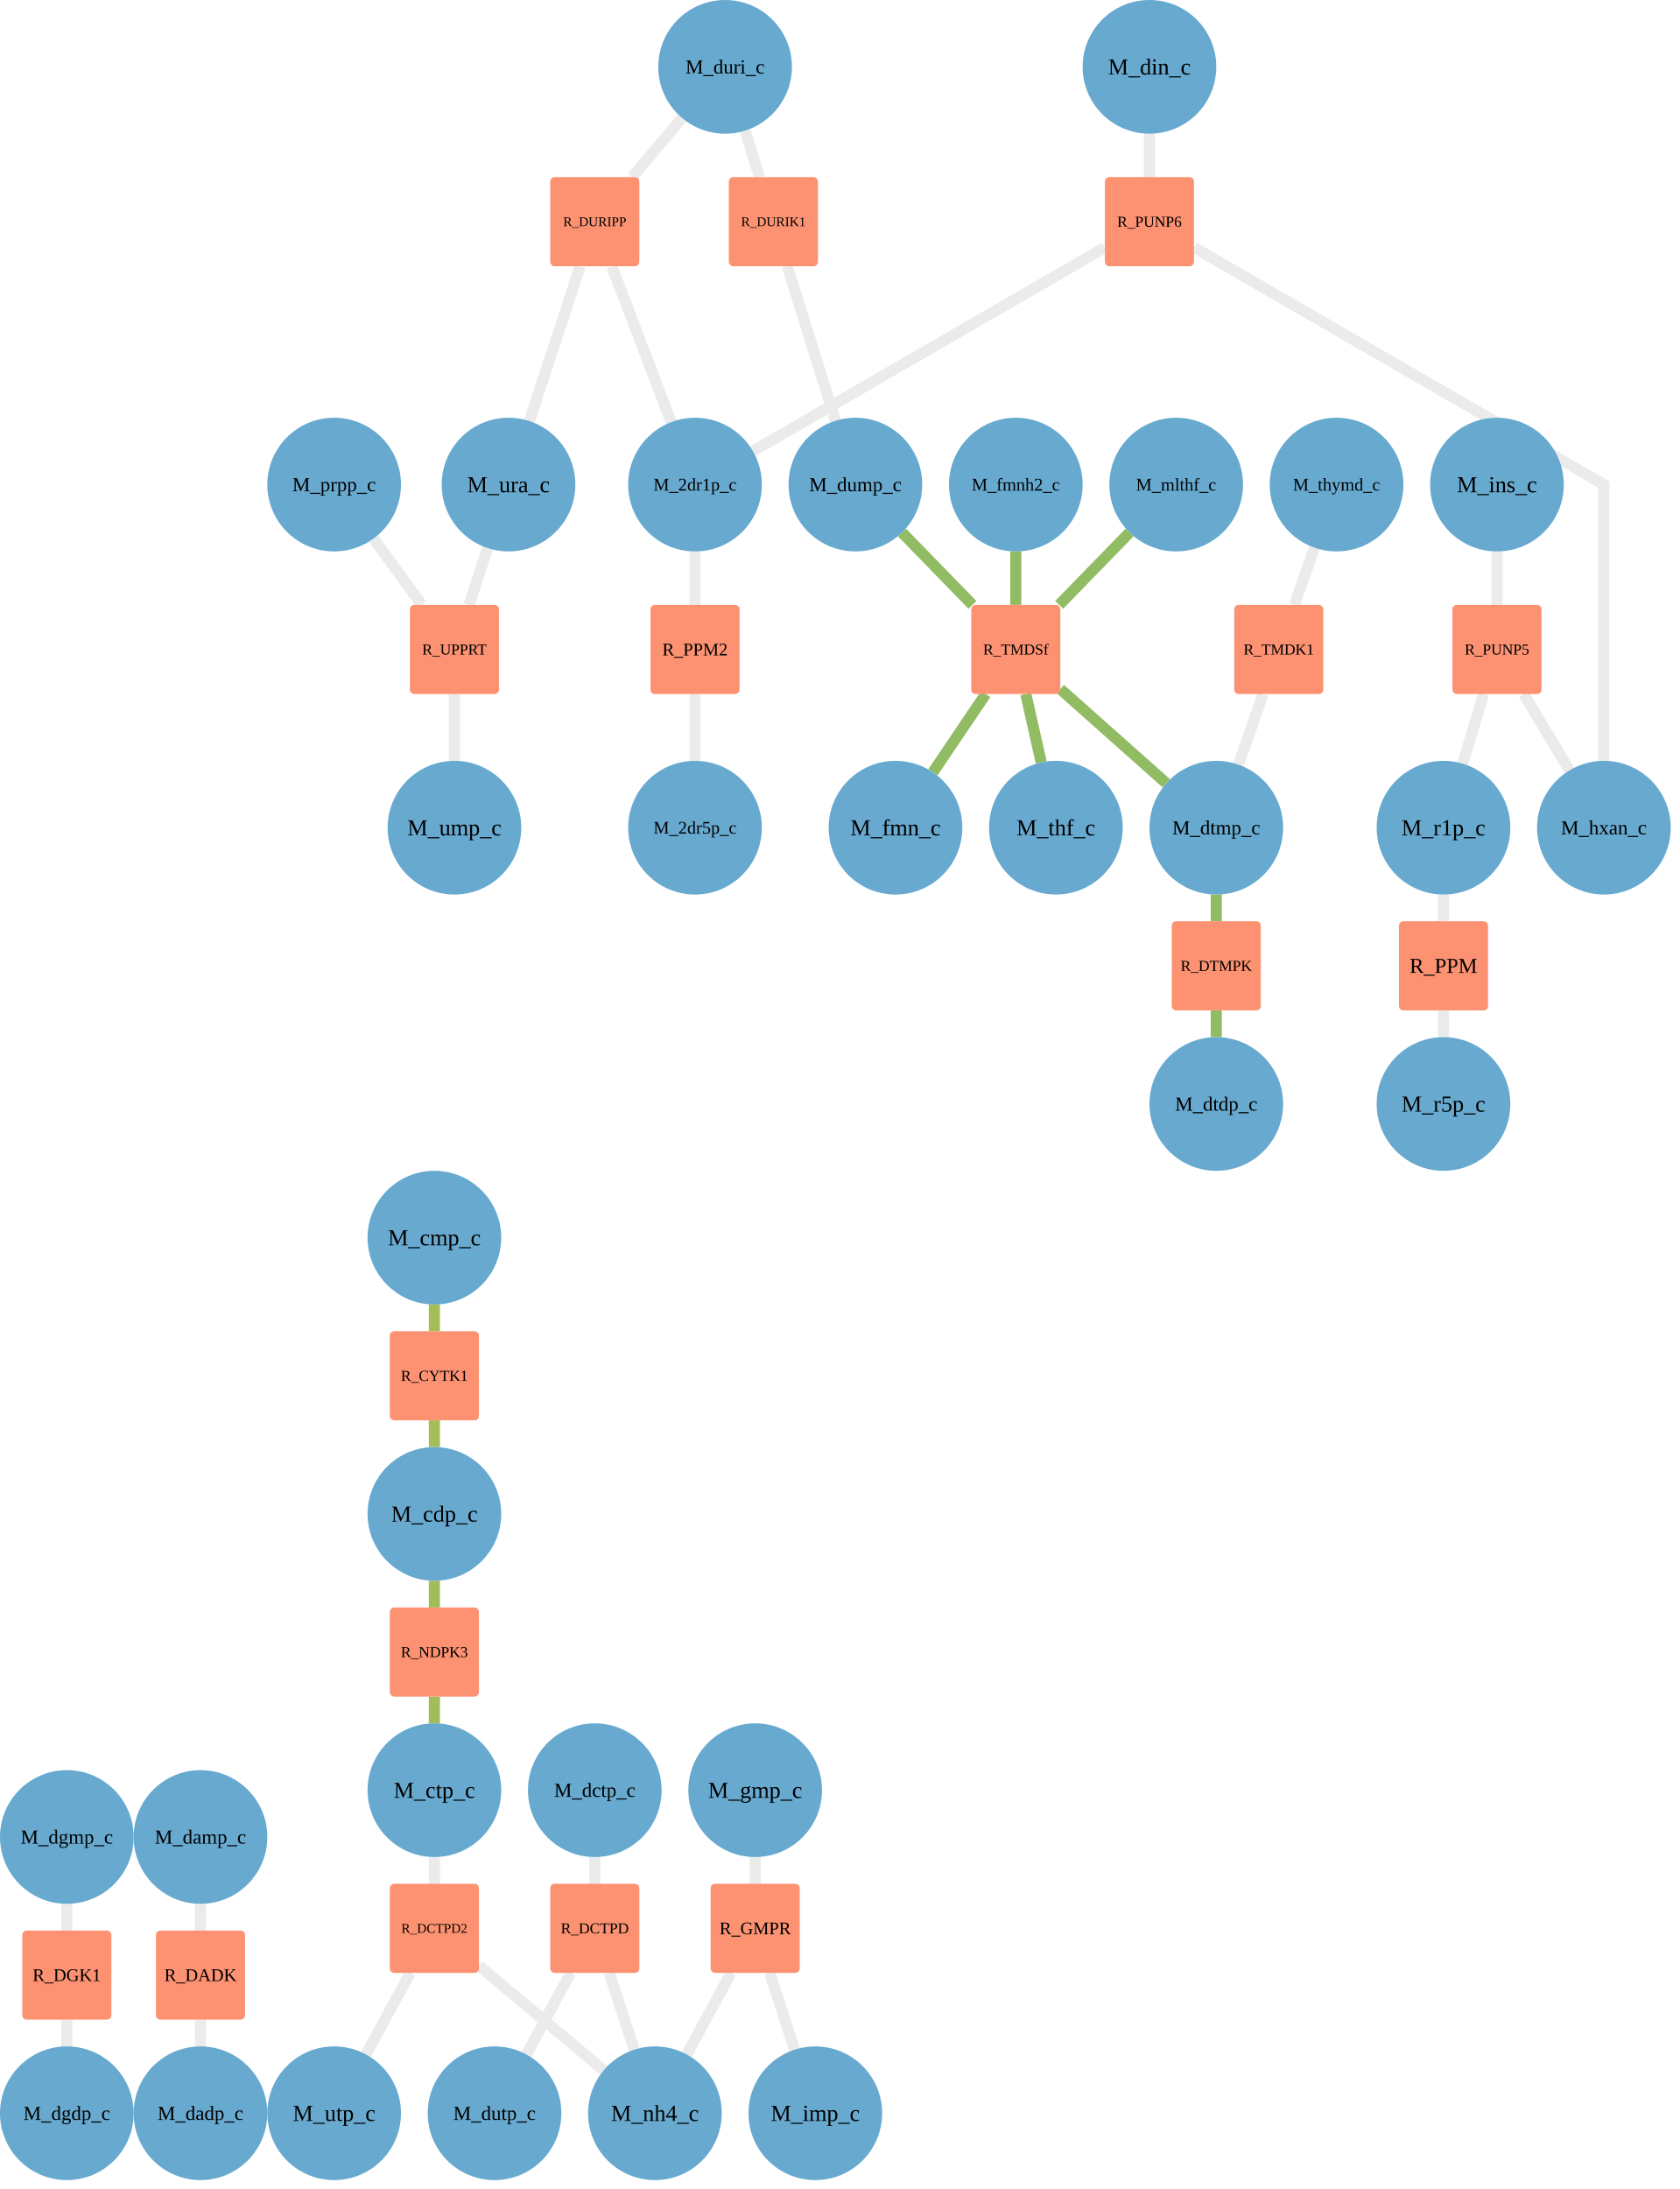
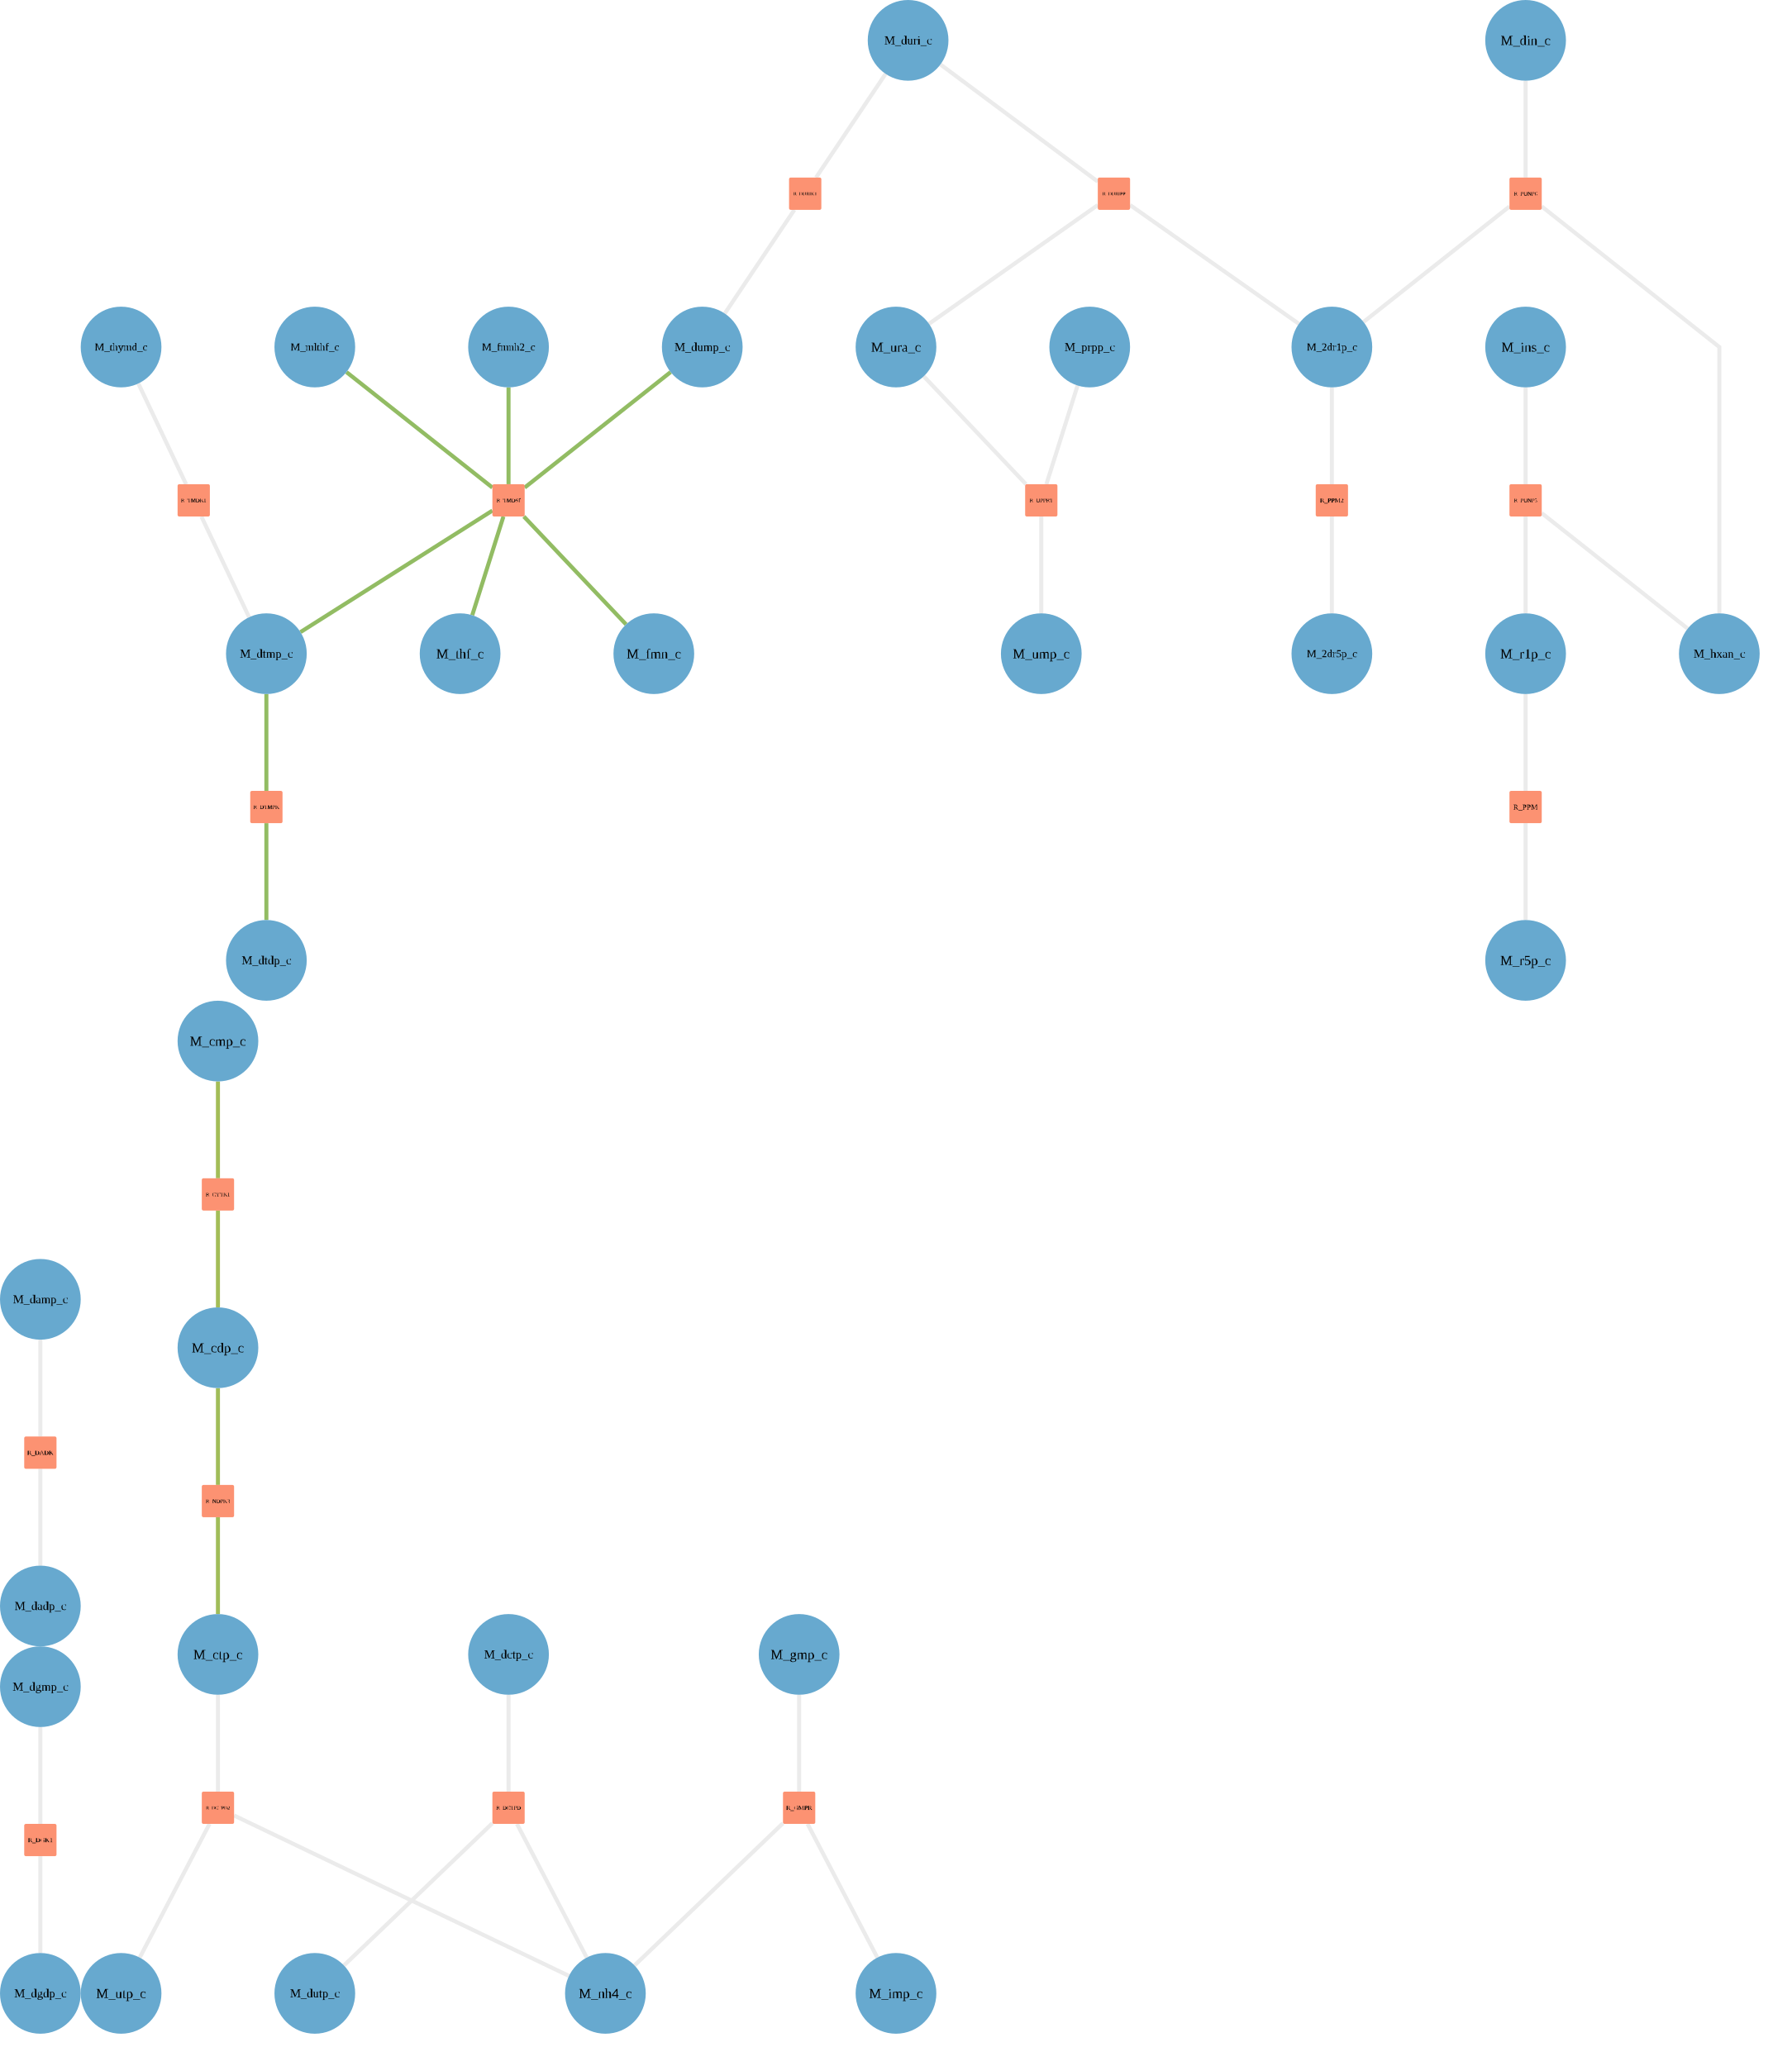
- <svg xmlns="http://www.w3.org/2000/svg" width="188.5" height="245.625" viewbox="0 0 198.5 255.625" version="1.1">
-   <rect width="188.5" height="245.625" fill="rgb(255,255,255)" />
-   <g desc="Graph" transform="translate(8,236.625) scale(1,-1)">
+ <svg xmlns="http://www.w3.org/2000/svg" width="55.5" height="64" viewbox="0 0 65.5 74" version="1.1">
+   <rect width="55.5" height="64" fill="rgb(255,255,255)" />
+   <g desc="Graph" transform="translate(8,55) scale(1,-1)">
    <g id="Edges" desc="This is the group of edges">
      <g id="0">
-         <path d="M 133.76,158.75 L 130.982,150.827" fill="none" stroke-width="1.25" stroke-opacity="1" stroke="rgb(235,235,235)" />
+         <path d="M -1.763,39 L -0.285,35.88" fill="none" stroke-width="0.125" stroke-opacity="1" stroke="rgb(235,235,235)" />
      </g>
      <g id="1">
-         <path d="M 116,208.858 L 76.492,186.005" fill="none" stroke-width="1.25" stroke-opacity="1" stroke="rgb(235,235,235)" />
+         <path d="M 38.75,48.604 L 34.23,45.026" fill="none" stroke-width="0.125" stroke-opacity="1" stroke="rgb(235,235,235)" />
      </g>
      <g id="2">
-         <path d="M 154,123.25 L 154,120.25" fill="none" stroke-width="1.25" stroke-opacity="1" stroke="rgb(235,235,235)" />
+         <path d="M 39.25,29.5 L 39.25,26.5" fill="none" stroke-width="0.125" stroke-opacity="1" stroke="rgb(235,235,235)" />
      </g>
      <g id="3">
-         <path d="M 70,158.75 L 70,151.25" fill="none" stroke-width="1.25" stroke-opacity="1" stroke="rgb(235,235,235)" />
+         <path d="M 33.25,39 L 33.25,36" fill="none" stroke-width="0.125" stroke-opacity="1" stroke="rgb(235,235,235)" />
      </g>
      <g id="4">
-         <path d="M 60.657,206.75 L 67.328,189.258" fill="none" stroke-width="1.25" stroke-opacity="1" stroke="rgb(235,235,235)" />
+         <path d="M 27,48.648 L 32.228,44.969" fill="none" stroke-width="0.125" stroke-opacity="1" stroke="rgb(235,235,235)" />
      </g>
      <g id="5">
-         <path d="M 80.356,206.75 L 85.766,189.41" fill="none" stroke-width="1.25" stroke-opacity="1" stroke="rgb(235,235,235)" />
+         <path d="M 16.602,48.5 L 14.447,45.288" fill="none" stroke-width="0.125" stroke-opacity="1" stroke="rgb(235,235,235)" />
      </g>
      <g id="6">
-         <path d="M 128.5,123.25 L 128.5,120.25" fill="none" stroke-width="1.25" stroke-opacity="1" stroke="rgb(146,188,99)" />
+         <path d="M 0.25,29.5 L 0.25,26.5" fill="none" stroke-width="0.125" stroke-opacity="1" stroke="rgb(146,188,99)" />
      </g>
      <g id="7">
-         <path d="M 40.75,46.25 L 40.75,43.25" fill="none" stroke-width="1.25" stroke-opacity="1" stroke="rgb(160,189,89)" />
+         <path d="M -1.25,8 L -1.25,5" fill="none" stroke-width="0.125" stroke-opacity="1" stroke="rgb(160,189,89)" />
      </g>
      <g id="8">
-         <path d="M -0.5,10 L -0.5,7" fill="none" stroke-width="1.25" stroke-opacity="1" stroke="rgb(235,235,235)" />
+         <path d="M -6.75,-2.5 L -6.75,-5.5" fill="none" stroke-width="0.125" stroke-opacity="1" stroke="rgb(235,235,235)" />
      </g>
      <g id="9">
-         <path d="M 111,159.306 L 122.894,148.733" fill="none" stroke-width="1.25" stroke-opacity="1" stroke="rgb(146,188,99)" />
+         <path d="M 7.25,39.183 L 1.306,35.419" fill="none" stroke-width="0.125" stroke-opacity="1" stroke="rgb(146,188,99)" />
      </g>
      <g id="10">
-         <path d="M 56.039,15.25 L 51.075,6.093" fill="none" stroke-width="1.25" stroke-opacity="1" stroke="rgb(235,235,235)" />
+         <path d="M 7.25,-1.479 L 2.652,-5.885" fill="none" stroke-width="0.125" stroke-opacity="1" stroke="rgb(235,235,235)" />
      </g>
      <g id="11">
-         <path d="M 68.545,223.387 L 62.959,216.75" fill="none" stroke-width="1.25" stroke-opacity="1" stroke="rgb(235,235,235)" />
+         <path d="M 21.127,53.003 L 26,49.373" fill="none" stroke-width="0.125" stroke-opacity="1" stroke="rgb(235,235,235)" />
      </g>
      <g id="12">
-         <path d="M 75.609,221.965 L 77.236,216.75" fill="none" stroke-width="1.25" stroke-opacity="1" stroke="rgb(235,235,235)" />
+         <path d="M 19.428,52.712 L 17.273,49.5" fill="none" stroke-width="0.125" stroke-opacity="1" stroke="rgb(235,235,235)" />
      </g>
      <g id="13">
-         <path d="M 78.376,15.25 L 81.18,6.632" fill="none" stroke-width="1.25" stroke-opacity="1" stroke="rgb(235,235,235)" />
+         <path d="M 17.011,-1.5 L 19.172,-5.642" fill="none" stroke-width="0.125" stroke-opacity="1" stroke="rgb(235,235,235)" />
      </g>
      <g id="14">
-         <path d="M 14.5,23 L 14.5,20" fill="none" stroke-width="1.25" stroke-opacity="1" stroke="rgb(235,235,235)" />
+         <path d="M -6.75,13.5 L -6.75,10.5" fill="none" stroke-width="0.125" stroke-opacity="1" stroke="rgb(235,235,235)" />
      </g>
      <g id="15">
-         <path d="M 74.039,15.25 L 69.075,6.093" fill="none" stroke-width="1.25" stroke-opacity="1" stroke="rgb(235,235,235)" />
+         <path d="M 16.25,-1.479 L 11.652,-5.885" fill="none" stroke-width="0.125" stroke-opacity="1" stroke="rgb(235,235,235)" />
      </g>
      <g id="16">
-         <path d="M 107.125,158.75 L 108.854,151.067" fill="none" stroke-width="1.25" stroke-opacity="1" stroke="rgb(146,188,99)" />
+         <path d="M 7.592,39 L 6.626,35.942" fill="none" stroke-width="0.125" stroke-opacity="1" stroke="rgb(146,188,99)" />
      </g>
      <g id="17">
-         <path d="M 33.921,176.192 L 39.351,168.75" fill="none" stroke-width="1.25" stroke-opacity="1" stroke="rgb(235,235,235)" />
+         <path d="M 25.374,43.058 L 24.408,40" fill="none" stroke-width="0.125" stroke-opacity="1" stroke="rgb(235,235,235)" />
      </g>
      <g id="18">
-         <path d="M 128.5,136.25 L 128.5,133.25" fill="none" stroke-width="1.25" stroke-opacity="1" stroke="rgb(146,188,99)" />
+         <path d="M 0.25,33.5 L 0.25,30.5" fill="none" stroke-width="0.125" stroke-opacity="1" stroke="rgb(146,188,99)" />
      </g>
      <g id="19">
-         <path d="M 118.77,176.875 L 110.865,168.75" fill="none" stroke-width="1.25" stroke-opacity="1" stroke="rgb(146,188,99)" />
+         <path d="M 2.73,43.474 L 7.25,39.896" fill="none" stroke-width="0.125" stroke-opacity="1" stroke="rgb(146,188,99)" />
      </g>
      <g id="20">
-         <path d="M 45.75,16.058 L 59.753,4.318" fill="none" stroke-width="1.25" stroke-opacity="1" stroke="rgb(235,235,235)" />
+         <path d="M -0.75,-1.24 L 9.623,-6.21" fill="none" stroke-width="0.125" stroke-opacity="1" stroke="rgb(235,235,235)" />
      </g>
      <g id="21">
-         <path d="M 102.625,158.75 L 96.696,149.966" fill="none" stroke-width="1.25" stroke-opacity="1" stroke="rgb(146,188,99)" />
+         <path d="M 8.224,39 L 11.39,35.657" fill="none" stroke-width="0.125" stroke-opacity="1" stroke="rgb(146,188,99)" />
      </g>
      <g id="22">
-         <path d="M 40.75,28.25 L 40.75,25.25" fill="none" stroke-width="1.25" stroke-opacity="1" stroke="rgb(235,235,235)" />
+         <path d="M -1.25,2.5 L -1.25,-0.5" fill="none" stroke-width="0.125" stroke-opacity="1" stroke="rgb(235,235,235)" />
      </g>
      <g id="23">
-         <path d="M 40.75,59.25 L 40.75,56.25" fill="none" stroke-width="1.25" stroke-opacity="1" stroke="rgb(160,189,89)" />
+         <path d="M -1.25,12 L -1.25,9" fill="none" stroke-width="0.125" stroke-opacity="1" stroke="rgb(160,189,89)" />
      </g>
      <g id="24">
-         <path d="M -0.5,23 L -0.5,20" fill="none" stroke-width="1.25" stroke-opacity="1" stroke="rgb(235,235,235)" />
+         <path d="M -6.75,1.5 L -6.75,-1.5" fill="none" stroke-width="0.125" stroke-opacity="1" stroke="rgb(235,235,235)" />
      </g>
      <g id="25">
-         <path d="M 163,158.75 L 168.141,150.181" fill="none" stroke-width="1.25" stroke-opacity="1" stroke="rgb(235,235,235)" />
+         <path d="M 39.75,39.104 L 44.27,35.526" fill="none" stroke-width="0.125" stroke-opacity="1" stroke="rgb(235,235,235)" />
      </g>
      <g id="26">
-         <path d="M 46.732,175.124 L 44.641,168.75" fill="none" stroke-width="1.25" stroke-opacity="1" stroke="rgb(235,235,235)" />
+         <path d="M 20.61,43.343 L 23.776,40" fill="none" stroke-width="0.125" stroke-opacity="1" stroke="rgb(235,235,235)" />
      </g>
      <g id="27">
-         <path d="M 40.75,90.25 L 40.75,87.25" fill="none" stroke-width="1.25" stroke-opacity="1" stroke="rgb(163,189,87)" />
+         <path d="M -1.25,21.5 L -1.25,18.5" fill="none" stroke-width="0.125" stroke-opacity="1" stroke="rgb(163,189,87)" />
      </g>
      <g id="28">
-         <path d="M 58.75,28.25 L 58.75,25.25" fill="none" stroke-width="1.25" stroke-opacity="1" stroke="rgb(235,235,235)" />
+         <path d="M 7.75,2.5 L 7.75,-0.5" fill="none" stroke-width="0.125" stroke-opacity="1" stroke="rgb(235,235,235)" />
      </g>
      <g id="29">
-         <path d="M 60.377,15.25 L 63.18,6.632" fill="none" stroke-width="1.25" stroke-opacity="1" stroke="rgb(235,235,235)" />
+         <path d="M 8.011,-1.5 L 10.172,-5.642" fill="none" stroke-width="0.125" stroke-opacity="1" stroke="rgb(235,235,235)" />
      </g>
      <g id="30">
-         <path d="M 38.039,15.25 L 33.075,6.093" fill="none" stroke-width="1.25" stroke-opacity="1" stroke="rgb(235,235,235)" />
+         <path d="M -1.511,-1.5 L -3.672,-5.642" fill="none" stroke-width="0.125" stroke-opacity="1" stroke="rgb(235,235,235)" />
      </g>
      <g id="31">
-         <path d="M 93.23,176.875 L 101.135,168.75" fill="none" stroke-width="1.25" stroke-opacity="1" stroke="rgb(146,188,99)" />
+         <path d="M 12.77,43.474 L 8.25,39.896" fill="none" stroke-width="0.125" stroke-opacity="1" stroke="rgb(146,188,99)" />
      </g>
      <g id="32">
-         <path d="M 158.5,158.75 L 156.155,150.934" fill="none" stroke-width="1.25" stroke-opacity="1" stroke="rgb(235,235,235)" />
+         <path d="M 39.25,39 L 39.25,36" fill="none" stroke-width="0.125" stroke-opacity="1" stroke="rgb(235,235,235)" />
      </g>
      <g id="33">
-         <path d="M 76.75,28.25 L 76.75,25.25" fill="none" stroke-width="1.25" stroke-opacity="1" stroke="rgb(235,235,235)" />
+         <path d="M 16.75,2.5 L 16.75,-0.5" fill="none" stroke-width="0.125" stroke-opacity="1" stroke="rgb(235,235,235)" />
      </g>
      <g id="34">
-         <path d="M 70,174.75 L 70,168.75" fill="none" stroke-width="1.25" stroke-opacity="1" stroke="rgb(235,235,235)" />
+         <path d="M 33.25,43 L 33.25,40" fill="none" stroke-width="0.125" stroke-opacity="1" stroke="rgb(235,235,235)" />
      </g>
      <g id="35">
-         <path d="M 126,208.858 L 172,182.25 172,151.25" fill="none" stroke-width="1.25" stroke-opacity="1" stroke="rgb(235,235,235)" />
+         <path d="M 39.75,48.604 L 45.25,44.25 45.25,36" fill="none" stroke-width="0.125" stroke-opacity="1" stroke="rgb(235,235,235)" />
      </g>
      <g id="36">
-         <path d="M 106,174.75 L 106,168.75" fill="none" stroke-width="1.25" stroke-opacity="1" stroke="rgb(146,188,99)" />
+         <path d="M 7.75,43 L 7.75,40" fill="none" stroke-width="0.125" stroke-opacity="1" stroke="rgb(146,188,99)" />
      </g>
      <g id="37">
-         <path d="M 57.109,206.75 L 51.409,189.376" fill="none" stroke-width="1.25" stroke-opacity="1" stroke="rgb(235,235,235)" />
+         <path d="M 26,48.648 L 20.772,44.969" fill="none" stroke-width="0.125" stroke-opacity="1" stroke="rgb(235,235,235)" />
      </g>
      <g id="38">
-         <path d="M 154,136.25 L 154,133.25" fill="none" stroke-width="1.25" stroke-opacity="1" stroke="rgb(235,235,235)" />
+         <path d="M 39.25,33.5 L 39.25,30.5" fill="none" stroke-width="0.125" stroke-opacity="1" stroke="rgb(235,235,235)" />
      </g>
      <g id="39">
-         <path d="M 160,174.75 L 160,168.75" fill="none" stroke-width="1.25" stroke-opacity="1" stroke="rgb(235,235,235)" />
+         <path d="M 39.25,43 L 39.25,40" fill="none" stroke-width="0.125" stroke-opacity="1" stroke="rgb(235,235,235)" />
      </g>
      <g id="40">
-         <path d="M 40.75,77.25 L 40.75,74.25" fill="none" stroke-width="1.25" stroke-opacity="1" stroke="rgb(163,189,87)" />
+         <path d="M -1.25,17.5 L -1.25,14.5" fill="none" stroke-width="0.125" stroke-opacity="1" stroke="rgb(163,189,87)" />
      </g>
      <g id="41">
-         <path d="M 121,221.625 L 121,216.75" fill="none" stroke-width="1.25" stroke-opacity="1" stroke="rgb(235,235,235)" />
+         <path d="M 39.25,52.5 L 39.25,49.5" fill="none" stroke-width="0.125" stroke-opacity="1" stroke="rgb(235,235,235)" />
      </g>
      <g id="42">
-         <path d="M 139.518,175.173 L 137.266,168.75" fill="none" stroke-width="1.25" stroke-opacity="1" stroke="rgb(235,235,235)" />
+         <path d="M -3.715,43.12 L -2.237,40" fill="none" stroke-width="0.125" stroke-opacity="1" stroke="rgb(235,235,235)" />
      </g>
      <g id="43">
-         <path d="M 43,158.75 L 43,151.25" fill="none" stroke-width="1.25" stroke-opacity="1" stroke="rgb(235,235,235)" />
+         <path d="M 24.25,39 L 24.25,36" fill="none" stroke-width="0.125" stroke-opacity="1" stroke="rgb(235,235,235)" />
      </g>
      <g id="44">
-         <path d="M 14.5,10 L 14.5,7" fill="none" stroke-width="1.25" stroke-opacity="1" stroke="rgb(235,235,235)" />
+         <path d="M -6.75,9.5 L -6.75,6.5" fill="none" stroke-width="0.125" stroke-opacity="1" stroke="rgb(235,235,235)" />
      </g>
    </g>
    <g id="Nodes" desc="This is the group of nodes">
      <g id="0">
-         <ellipse cx="92.5" cy="143.75" rx="7.5" ry="7.5" fill="rgb(103,169,207)" fill-opacity="1" />
-         <text x="92.5" y="-142.893" font-size="2.571" text-anchor="middle" transform="scale(1,-1)" stroke-width="0" fill="rgb(0,0,0)" fill-opacity="1">M_fmn_c</text>
+         <ellipse cx="12.25" cy="34.75" rx="1.25" ry="1.25" fill="rgb(103,169,207)" fill-opacity="1" />
+         <text x="12.25" y="-34.607" font-size="0.429" text-anchor="middle" transform="scale(1,-1)" stroke-width="0" fill="rgb(0,0,0)" fill-opacity="1">M_fmn_c</text>
      </g>
      <g id="1">
-         <ellipse cx="29.5" cy="182.25" rx="7.5" ry="7.5" fill="rgb(103,169,207)" fill-opacity="1" />
-         <text x="29.5" y="-181.5" font-size="2.25" text-anchor="middle" transform="scale(1,-1)" stroke-width="0" fill="rgb(0,0,0)" fill-opacity="1">M_prpp_c</text>
+         <ellipse cx="25.75" cy="44.25" rx="1.25" ry="1.25" fill="rgb(103,169,207)" fill-opacity="1" />
+         <text x="25.75" y="-44.125" font-size="0.375" text-anchor="middle" transform="scale(1,-1)" stroke-width="0" fill="rgb(0,0,0)" fill-opacity="1">M_prpp_c</text>
      </g>
      <g id="2">
-         <ellipse cx="110.5" cy="143.75" rx="7.5" ry="7.5" fill="rgb(103,169,207)" fill-opacity="1" />
-         <text x="110.5" y="-142.893" font-size="2.571" text-anchor="middle" transform="scale(1,-1)" stroke-width="0" fill="rgb(0,0,0)" fill-opacity="1">M_thf_c</text>
+         <ellipse cx="6.25" cy="34.75" rx="1.25" ry="1.25" fill="rgb(103,169,207)" fill-opacity="1" />
+         <text x="6.25" y="-34.607" font-size="0.429" text-anchor="middle" transform="scale(1,-1)" stroke-width="0" fill="rgb(0,0,0)" fill-opacity="1">M_thf_c</text>
      </g>
      <g id="3">
-         <ellipse cx="40.75" cy="35.75" rx="7.5" ry="7.5" fill="rgb(103,169,207)" fill-opacity="1" />
-         <text x="40.75" y="-34.893" font-size="2.571" text-anchor="middle" transform="scale(1,-1)" stroke-width="0" fill="rgb(0,0,0)" fill-opacity="1">M_ctp_c</text>
+         <ellipse cx="-1.25" cy="3.75" rx="1.25" ry="1.25" fill="rgb(103,169,207)" fill-opacity="1" />
+         <text x="-1.25" y="-3.607" font-size="0.429" text-anchor="middle" transform="scale(1,-1)" stroke-width="0" fill="rgb(0,0,0)" fill-opacity="1">M_ctp_c</text>
      </g>
      <g id="4">
-         <ellipse cx="58.75" cy="35.75" rx="7.5" ry="7.5" fill="rgb(103,169,207)" fill-opacity="1" />
-         <text x="58.75" y="-35" font-size="2.25" text-anchor="middle" transform="scale(1,-1)" stroke-width="0" fill="rgb(0,0,0)" fill-opacity="1">M_dctp_c</text>
+         <ellipse cx="7.75" cy="3.75" rx="1.25" ry="1.25" fill="rgb(103,169,207)" fill-opacity="1" />
+         <text x="7.75" y="-3.625" font-size="0.375" text-anchor="middle" transform="scale(1,-1)" stroke-width="0" fill="rgb(0,0,0)" fill-opacity="1">M_dctp_c</text>
      </g>
      <g id="5">
-         <ellipse cx="29.5" cy="-0.5" rx="7.5" ry="7.5" fill="rgb(103,169,207)" fill-opacity="1" />
-         <text x="29.5" y="1.357" font-size="2.571" text-anchor="middle" transform="scale(1,-1)" stroke-width="0" fill="rgb(0,0,0)" fill-opacity="1">M_utp_c</text>
+         <ellipse cx="-4.25" cy="-6.75" rx="1.25" ry="1.25" fill="rgb(103,169,207)" fill-opacity="1" />
+         <text x="-4.25" y="6.893" font-size="0.429" text-anchor="middle" transform="scale(1,-1)" stroke-width="0" fill="rgb(0,0,0)" fill-opacity="1">M_utp_c</text>
      </g>
      <g id="6">
-         <ellipse cx="40.75" cy="97.75" rx="7.5" ry="7.5" fill="rgb(103,169,207)" fill-opacity="1" />
-         <text x="40.75" y="-96.893" font-size="2.571" text-anchor="middle" transform="scale(1,-1)" stroke-width="0" fill="rgb(0,0,0)" fill-opacity="1">M_cmp_c</text>
+         <ellipse cx="-1.25" cy="22.75" rx="1.25" ry="1.25" fill="rgb(103,169,207)" fill-opacity="1" />
+         <text x="-1.25" y="-22.607" font-size="0.429" text-anchor="middle" transform="scale(1,-1)" stroke-width="0" fill="rgb(0,0,0)" fill-opacity="1">M_cmp_c</text>
      </g>
      <g id="7">
-         <ellipse cx="40.75" cy="66.75" rx="7.5" ry="7.5" fill="rgb(103,169,207)" fill-opacity="1" />
-         <text x="40.75" y="-65.893" font-size="2.571" text-anchor="middle" transform="scale(1,-1)" stroke-width="0" fill="rgb(0,0,0)" fill-opacity="1">M_cdp_c</text>
+         <ellipse cx="-1.25" cy="13.25" rx="1.25" ry="1.25" fill="rgb(103,169,207)" fill-opacity="1" />
+         <text x="-1.25" y="-13.107" font-size="0.429" text-anchor="middle" transform="scale(1,-1)" stroke-width="0" fill="rgb(0,0,0)" fill-opacity="1">M_cdp_c</text>
      </g>
      <g id="8">
-         <ellipse cx="14.5" cy="30.5" rx="7.5" ry="7.5" fill="rgb(103,169,207)" fill-opacity="1" />
-         <text x="14.5" y="-29.75" font-size="2.25" text-anchor="middle" transform="scale(1,-1)" stroke-width="0" fill="rgb(0,0,0)" fill-opacity="1">M_damp_c</text>
+         <ellipse cx="-6.75" cy="14.75" rx="1.25" ry="1.25" fill="rgb(103,169,207)" fill-opacity="1" />
+         <text x="-6.75" y="-14.625" font-size="0.375" text-anchor="middle" transform="scale(1,-1)" stroke-width="0" fill="rgb(0,0,0)" fill-opacity="1">M_damp_c</text>
      </g>
      <g id="9">
-         <ellipse cx="14.5" cy="-0.5" rx="7.5" ry="7.5" fill="rgb(103,169,207)" fill-opacity="1" />
-         <text x="14.5" y="1.25" font-size="2.25" text-anchor="middle" transform="scale(1,-1)" stroke-width="0" fill="rgb(0,0,0)" fill-opacity="1">M_dadp_c</text>
+         <ellipse cx="-6.75" cy="5.25" rx="1.25" ry="1.25" fill="rgb(103,169,207)" fill-opacity="1" />
+         <text x="-6.75" y="-5.125" font-size="0.375" text-anchor="middle" transform="scale(1,-1)" stroke-width="0" fill="rgb(0,0,0)" fill-opacity="1">M_dadp_c</text>
      </g>
      <g id="10">
-         <ellipse cx="47.5" cy="-0.5" rx="7.5" ry="7.5" fill="rgb(103,169,207)" fill-opacity="1" />
-         <text x="47.5" y="1.25" font-size="2.25" text-anchor="middle" transform="scale(1,-1)" stroke-width="0" fill="rgb(0,0,0)" fill-opacity="1">M_dutp_c</text>
+         <ellipse cx="1.75" cy="-6.75" rx="1.25" ry="1.25" fill="rgb(103,169,207)" fill-opacity="1" />
+         <text x="1.75" y="6.875" font-size="0.375" text-anchor="middle" transform="scale(1,-1)" stroke-width="0" fill="rgb(0,0,0)" fill-opacity="1">M_dutp_c</text>
      </g>
      <g id="11">
-         <ellipse cx="-0.5" cy="-0.5" rx="7.5" ry="7.5" fill="rgb(103,169,207)" fill-opacity="1" />
-         <text x="-0.5" y="1.25" font-size="2.25" text-anchor="middle" transform="scale(1,-1)" stroke-width="0" fill="rgb(0,0,0)" fill-opacity="1">M_dgdp_c</text>
+         <ellipse cx="-6.75" cy="-6.75" rx="1.25" ry="1.25" fill="rgb(103,169,207)" fill-opacity="1" />
+         <text x="-6.75" y="6.875" font-size="0.375" text-anchor="middle" transform="scale(1,-1)" stroke-width="0" fill="rgb(0,0,0)" fill-opacity="1">M_dgdp_c</text>
      </g>
      <g id="12">
-         <ellipse cx="-0.5" cy="30.5" rx="7.5" ry="7.5" fill="rgb(103,169,207)" fill-opacity="1" />
-         <text x="-0.5" y="-29.75" font-size="2.25" text-anchor="middle" transform="scale(1,-1)" stroke-width="0" fill="rgb(0,0,0)" fill-opacity="1">M_dgmp_c</text>
+         <ellipse cx="-6.75" cy="2.75" rx="1.25" ry="1.25" fill="rgb(103,169,207)" fill-opacity="1" />
+         <text x="-6.75" y="-2.625" font-size="0.375" text-anchor="middle" transform="scale(1,-1)" stroke-width="0" fill="rgb(0,0,0)" fill-opacity="1">M_dgmp_c</text>
      </g>
      <g id="13">
-         <ellipse cx="128.5" cy="143.75" rx="7.5" ry="7.5" fill="rgb(103,169,207)" fill-opacity="1" />
-         <text x="128.5" y="-143" font-size="2.25" text-anchor="middle" transform="scale(1,-1)" stroke-width="0" fill="rgb(0,0,0)" fill-opacity="1">M_dtmp_c</text>
+         <ellipse cx="0.25" cy="34.75" rx="1.25" ry="1.25" fill="rgb(103,169,207)" fill-opacity="1" />
+         <text x="0.25" y="-34.625" font-size="0.375" text-anchor="middle" transform="scale(1,-1)" stroke-width="0" fill="rgb(0,0,0)" fill-opacity="1">M_dtmp_c</text>
      </g>
      <g id="14">
-         <ellipse cx="128.5" cy="112.75" rx="7.5" ry="7.5" fill="rgb(103,169,207)" fill-opacity="1" />
-         <text x="128.5" y="-112" font-size="2.25" text-anchor="middle" transform="scale(1,-1)" stroke-width="0" fill="rgb(0,0,0)" fill-opacity="1">M_dtdp_c</text>
+         <ellipse cx="0.25" cy="25.25" rx="1.25" ry="1.25" fill="rgb(103,169,207)" fill-opacity="1" />
+         <text x="0.25" y="-25.125" font-size="0.375" text-anchor="middle" transform="scale(1,-1)" stroke-width="0" fill="rgb(0,0,0)" fill-opacity="1">M_dtdp_c</text>
      </g>
      <g id="15">
-         <ellipse cx="73.375" cy="229.125" rx="7.5" ry="7.5" fill="rgb(103,169,207)" fill-opacity="1" />
-         <text x="73.375" y="-228.375" font-size="2.25" text-anchor="middle" transform="scale(1,-1)" stroke-width="0" fill="rgb(0,0,0)" fill-opacity="1">M_duri_c</text>
+         <ellipse cx="20.125" cy="53.75" rx="1.25" ry="1.25" fill="rgb(103,169,207)" fill-opacity="1" />
+         <text x="20.125" y="-53.625" font-size="0.375" text-anchor="middle" transform="scale(1,-1)" stroke-width="0" fill="rgb(0,0,0)" fill-opacity="1">M_duri_c</text>
      </g>
      <g id="16">
-         <ellipse cx="88" cy="182.25" rx="7.5" ry="7.5" fill="rgb(103,169,207)" fill-opacity="1" />
-         <text x="88" y="-181.5" font-size="2.25" text-anchor="middle" transform="scale(1,-1)" stroke-width="0" fill="rgb(0,0,0)" fill-opacity="1">M_dump_c</text>
+         <ellipse cx="13.75" cy="44.25" rx="1.25" ry="1.25" fill="rgb(103,169,207)" fill-opacity="1" />
+         <text x="13.75" y="-44.125" font-size="0.375" text-anchor="middle" transform="scale(1,-1)" stroke-width="0" fill="rgb(0,0,0)" fill-opacity="1">M_dump_c</text>
      </g>
      <g id="17">
-         <ellipse cx="70" cy="182.25" rx="7.5" ry="7.5" fill="rgb(103,169,207)" fill-opacity="1" />
-         <text x="70" y="-181.583" font-size="2" text-anchor="middle" transform="scale(1,-1)" stroke-width="0" fill="rgb(0,0,0)" fill-opacity="1">M_2dr1p_c</text>
+         <ellipse cx="33.25" cy="44.25" rx="1.25" ry="1.25" fill="rgb(103,169,207)" fill-opacity="1" />
+         <text x="33.25" y="-44.139" font-size="0.333" text-anchor="middle" transform="scale(1,-1)" stroke-width="0" fill="rgb(0,0,0)" fill-opacity="1">M_2dr1p_c</text>
      </g>
      <g id="18">
-         <ellipse cx="49.07" cy="182.25" rx="7.5" ry="7.5" fill="rgb(103,169,207)" fill-opacity="1" />
-         <text x="49.07" y="-181.393" font-size="2.571" text-anchor="middle" transform="scale(1,-1)" stroke-width="0" fill="rgb(0,0,0)" fill-opacity="1">M_ura_c</text>
+         <ellipse cx="19.75" cy="44.25" rx="1.25" ry="1.25" fill="rgb(103,169,207)" fill-opacity="1" />
+         <text x="19.75" y="-44.107" font-size="0.429" text-anchor="middle" transform="scale(1,-1)" stroke-width="0" fill="rgb(0,0,0)" fill-opacity="1">M_ura_c</text>
      </g>
      <g id="19">
-         <ellipse cx="106" cy="182.25" rx="7.5" ry="7.5" fill="rgb(103,169,207)" fill-opacity="1" />
-         <text x="106" y="-181.583" font-size="2" text-anchor="middle" transform="scale(1,-1)" stroke-width="0" fill="rgb(0,0,0)" fill-opacity="1">M_fmnh2_c</text>
+         <ellipse cx="7.75" cy="44.25" rx="1.25" ry="1.25" fill="rgb(103,169,207)" fill-opacity="1" />
+         <text x="7.75" y="-44.139" font-size="0.333" text-anchor="middle" transform="scale(1,-1)" stroke-width="0" fill="rgb(0,0,0)" fill-opacity="1">M_fmnh2_c</text>
      </g>
      <g id="20">
-         <ellipse cx="124" cy="182.25" rx="7.5" ry="7.5" fill="rgb(103,169,207)" fill-opacity="1" />
-         <text x="124" y="-181.583" font-size="2" text-anchor="middle" transform="scale(1,-1)" stroke-width="0" fill="rgb(0,0,0)" fill-opacity="1">M_mlthf_c</text>
+         <ellipse cx="1.75" cy="44.25" rx="1.25" ry="1.25" fill="rgb(103,169,207)" fill-opacity="1" />
+         <text x="1.75" y="-44.139" font-size="0.333" text-anchor="middle" transform="scale(1,-1)" stroke-width="0" fill="rgb(0,0,0)" fill-opacity="1">M_mlthf_c</text>
      </g>
      <g id="21">
-         <ellipse cx="76.75" cy="35.75" rx="7.5" ry="7.5" fill="rgb(103,169,207)" fill-opacity="1" />
-         <text x="76.75" y="-34.893" font-size="2.571" text-anchor="middle" transform="scale(1,-1)" stroke-width="0" fill="rgb(0,0,0)" fill-opacity="1">M_gmp_c</text>
+         <ellipse cx="16.75" cy="3.75" rx="1.25" ry="1.25" fill="rgb(103,169,207)" fill-opacity="1" />
+         <text x="16.75" y="-3.607" font-size="0.429" text-anchor="middle" transform="scale(1,-1)" stroke-width="0" fill="rgb(0,0,0)" fill-opacity="1">M_gmp_c</text>
      </g>
      <g id="22">
-         <ellipse cx="43" cy="143.75" rx="7.5" ry="7.5" fill="rgb(103,169,207)" fill-opacity="1" />
-         <text x="43" y="-142.893" font-size="2.571" text-anchor="middle" transform="scale(1,-1)" stroke-width="0" fill="rgb(0,0,0)" fill-opacity="1">M_ump_c</text>
+         <ellipse cx="24.25" cy="34.75" rx="1.25" ry="1.25" fill="rgb(103,169,207)" fill-opacity="1" />
+         <text x="24.25" y="-34.607" font-size="0.429" text-anchor="middle" transform="scale(1,-1)" stroke-width="0" fill="rgb(0,0,0)" fill-opacity="1">M_ump_c</text>
      </g>
      <g id="23">
-         <ellipse cx="154" cy="112.75" rx="7.5" ry="7.5" fill="rgb(103,169,207)" fill-opacity="1" />
-         <text x="154" y="-111.893" font-size="2.571" text-anchor="middle" transform="scale(1,-1)" stroke-width="0" fill="rgb(0,0,0)" fill-opacity="1">M_r5p_c</text>
+         <ellipse cx="39.25" cy="25.25" rx="1.25" ry="1.25" fill="rgb(103,169,207)" fill-opacity="1" />
+         <text x="39.25" y="-25.107" font-size="0.429" text-anchor="middle" transform="scale(1,-1)" stroke-width="0" fill="rgb(0,0,0)" fill-opacity="1">M_r5p_c</text>
      </g>
      <g id="24">
-         <ellipse cx="154" cy="143.75" rx="7.5" ry="7.5" fill="rgb(103,169,207)" fill-opacity="1" />
-         <text x="154" y="-142.893" font-size="2.571" text-anchor="middle" transform="scale(1,-1)" stroke-width="0" fill="rgb(0,0,0)" fill-opacity="1">M_r1p_c</text>
+         <ellipse cx="39.25" cy="34.75" rx="1.25" ry="1.25" fill="rgb(103,169,207)" fill-opacity="1" />
+         <text x="39.25" y="-34.607" font-size="0.429" text-anchor="middle" transform="scale(1,-1)" stroke-width="0" fill="rgb(0,0,0)" fill-opacity="1">M_r1p_c</text>
      </g>
      <g id="25">
-         <ellipse cx="70" cy="143.75" rx="7.5" ry="7.5" fill="rgb(103,169,207)" fill-opacity="1" />
-         <text x="70" y="-143.083" font-size="2" text-anchor="middle" transform="scale(1,-1)" stroke-width="0" fill="rgb(0,0,0)" fill-opacity="1">M_2dr5p_c</text>
+         <ellipse cx="33.25" cy="34.75" rx="1.25" ry="1.25" fill="rgb(103,169,207)" fill-opacity="1" />
+         <text x="33.25" y="-34.639" font-size="0.333" text-anchor="middle" transform="scale(1,-1)" stroke-width="0" fill="rgb(0,0,0)" fill-opacity="1">M_2dr5p_c</text>
      </g>
      <g id="26">
-         <ellipse cx="160" cy="182.25" rx="7.5" ry="7.5" fill="rgb(103,169,207)" fill-opacity="1" />
-         <text x="160" y="-181.393" font-size="2.571" text-anchor="middle" transform="scale(1,-1)" stroke-width="0" fill="rgb(0,0,0)" fill-opacity="1">M_ins_c</text>
+         <ellipse cx="39.25" cy="44.25" rx="1.25" ry="1.25" fill="rgb(103,169,207)" fill-opacity="1" />
+         <text x="39.25" y="-44.107" font-size="0.429" text-anchor="middle" transform="scale(1,-1)" stroke-width="0" fill="rgb(0,0,0)" fill-opacity="1">M_ins_c</text>
      </g>
      <g id="27">
-         <ellipse cx="121" cy="229.125" rx="7.5" ry="7.5" fill="rgb(103,169,207)" fill-opacity="1" />
-         <text x="121" y="-228.268" font-size="2.571" text-anchor="middle" transform="scale(1,-1)" stroke-width="0" fill="rgb(0,0,0)" fill-opacity="1">M_din_c</text>
+         <ellipse cx="39.25" cy="53.75" rx="1.25" ry="1.25" fill="rgb(103,169,207)" fill-opacity="1" />
+         <text x="39.25" y="-53.607" font-size="0.429" text-anchor="middle" transform="scale(1,-1)" stroke-width="0" fill="rgb(0,0,0)" fill-opacity="1">M_din_c</text>
      </g>
      <g id="28">
-         <ellipse cx="142" cy="182.25" rx="7.5" ry="7.5" fill="rgb(103,169,207)" fill-opacity="1" />
-         <text x="142" y="-181.583" font-size="2" text-anchor="middle" transform="scale(1,-1)" stroke-width="0" fill="rgb(0,0,0)" fill-opacity="1">M_thymd_c</text>
+         <ellipse cx="-4.25" cy="44.25" rx="1.25" ry="1.25" fill="rgb(103,169,207)" fill-opacity="1" />
+         <text x="-4.25" y="-44.139" font-size="0.333" text-anchor="middle" transform="scale(1,-1)" stroke-width="0" fill="rgb(0,0,0)" fill-opacity="1">M_thymd_c</text>
      </g>
      <g id="29">
-         <rect x="35.75" y="77.25" width="10" height="10" rx="0.5" ry="0.5" fill="rgb(252,146,114)" fill-opacity="1" />
-         <text x="40.75" y="-81.679" font-size="1.714" text-anchor="middle" transform="scale(1,-1)" stroke-width="0" fill="rgb(0,0,0)" fill-opacity="1">R_CYTK1</text>
+         <rect x="-1.75" y="17.5" width="1" height="1" rx="0.05" ry="0.05" fill="rgb(252,146,114)" fill-opacity="1" />
+         <text x="-1.25" y="-17.943" font-size="0.171" text-anchor="middle" transform="scale(1,-1)" stroke-width="0" fill="rgb(0,0,0)" fill-opacity="1">R_CYTK1</text>
      </g>
      <g id="30">
-         <rect x="9.5" y="10" width="10" height="10" rx="0.5" ry="0.5" fill="rgb(252,146,114)" fill-opacity="1" />
-         <text x="14.5" y="-14.333" font-size="2" text-anchor="middle" transform="scale(1,-1)" stroke-width="0" fill="rgb(0,0,0)" fill-opacity="1">R_DADK</text>
+         <rect x="-7.25" y="9.5" width="1" height="1" rx="0.05" ry="0.05" fill="rgb(252,146,114)" fill-opacity="1" />
+         <text x="-6.75" y="-9.933" font-size="0.2" text-anchor="middle" transform="scale(1,-1)" stroke-width="0" fill="rgb(0,0,0)" fill-opacity="1">R_DADK</text>
      </g>
      <g id="31">
-         <rect x="53.75" y="15.25" width="10" height="10" rx="0.5" ry="0.5" fill="rgb(252,146,114)" fill-opacity="1" />
-         <text x="58.75" y="-19.679" font-size="1.714" text-anchor="middle" transform="scale(1,-1)" stroke-width="0" fill="rgb(0,0,0)" fill-opacity="1">R_DCTPD</text>
+         <rect x="7.25" y="-1.5" width="1" height="1" rx="0.05" ry="0.05" fill="rgb(252,146,114)" fill-opacity="1" />
+         <text x="7.75" y="1.057" font-size="0.171" text-anchor="middle" transform="scale(1,-1)" stroke-width="0" fill="rgb(0,0,0)" fill-opacity="1">R_DCTPD</text>
      </g>
      <g id="32">
-         <rect x="35.75" y="15.25" width="10" height="10" rx="0.5" ry="0.5" fill="rgb(252,146,114)" fill-opacity="1" />
-         <text x="40.75" y="-19.75" font-size="1.5" text-anchor="middle" transform="scale(1,-1)" stroke-width="0" fill="rgb(0,0,0)" fill-opacity="1">R_DCTPD2</text>
+         <rect x="-1.75" y="-1.5" width="1" height="1" rx="0.05" ry="0.05" fill="rgb(252,146,114)" fill-opacity="1" />
+         <text x="-1.25" y="1.05" font-size="0.15" text-anchor="middle" transform="scale(1,-1)" stroke-width="0" fill="rgb(0,0,0)" fill-opacity="1">R_DCTPD2</text>
      </g>
      <g id="33">
-         <rect x="-5.5" y="10" width="10" height="10" rx="0.5" ry="0.5" fill="rgb(252,146,114)" fill-opacity="1" />
-         <text x="-0.5" y="-14.333" font-size="2" text-anchor="middle" transform="scale(1,-1)" stroke-width="0" fill="rgb(0,0,0)" fill-opacity="1">R_DGK1</text>
+         <rect x="-7.25" y="-2.5" width="1" height="1" rx="0.05" ry="0.05" fill="rgb(252,146,114)" fill-opacity="1" />
+         <text x="-6.75" y="2.067" font-size="0.2" text-anchor="middle" transform="scale(1,-1)" stroke-width="0" fill="rgb(0,0,0)" fill-opacity="1">R_DGK1</text>
      </g>
      <g id="34">
-         <rect x="123.5" y="123.25" width="10" height="10" rx="0.5" ry="0.5" fill="rgb(252,146,114)" fill-opacity="1" />
-         <text x="128.5" y="-127.679" font-size="1.714" text-anchor="middle" transform="scale(1,-1)" stroke-width="0" fill="rgb(0,0,0)" fill-opacity="1">R_DTMPK</text>
+         <rect x="-0.25" y="29.5" width="1" height="1" rx="0.05" ry="0.05" fill="rgb(252,146,114)" fill-opacity="1" />
+         <text x="0.25" y="-29.943" font-size="0.171" text-anchor="middle" transform="scale(1,-1)" stroke-width="0" fill="rgb(0,0,0)" fill-opacity="1">R_DTMPK</text>
      </g>
      <g id="35">
-         <rect x="73.796" y="206.75" width="10" height="10" rx="0.5" ry="0.5" fill="rgb(252,146,114)" fill-opacity="1" />
-         <text x="78.796" y="-211.25" font-size="1.5" text-anchor="middle" transform="scale(1,-1)" stroke-width="0" fill="rgb(0,0,0)" fill-opacity="1">R_DURIK1</text>
+         <rect x="16.438" y="48.5" width="1" height="1" rx="0.05" ry="0.05" fill="rgb(252,146,114)" fill-opacity="1" />
+         <text x="16.938" y="-48.95" font-size="0.15" text-anchor="middle" transform="scale(1,-1)" stroke-width="0" fill="rgb(0,0,0)" fill-opacity="1">R_DURIK1</text>
      </g>
      <g id="36">
-         <rect x="53.75" y="206.75" width="10" height="10" rx="0.5" ry="0.5" fill="rgb(252,146,114)" fill-opacity="1" />
-         <text x="58.75" y="-211.25" font-size="1.5" text-anchor="middle" transform="scale(1,-1)" stroke-width="0" fill="rgb(0,0,0)" fill-opacity="1">R_DURIPP</text>
+         <rect x="26" y="48.5" width="1" height="1" rx="0.05" ry="0.05" fill="rgb(252,146,114)" fill-opacity="1" />
+         <text x="26.5" y="-48.95" font-size="0.15" text-anchor="middle" transform="scale(1,-1)" stroke-width="0" fill="rgb(0,0,0)" fill-opacity="1">R_DURIPP</text>
      </g>
      <g id="37">
-         <rect x="71.75" y="15.25" width="10" height="10" rx="0.5" ry="0.5" fill="rgb(252,146,114)" fill-opacity="1" />
-         <text x="76.75" y="-19.583" font-size="2" text-anchor="middle" transform="scale(1,-1)" stroke-width="0" fill="rgb(0,0,0)" fill-opacity="1">R_GMPR</text>
+         <rect x="16.25" y="-1.5" width="1" height="1" rx="0.05" ry="0.05" fill="rgb(252,146,114)" fill-opacity="1" />
+         <text x="16.75" y="1.067" font-size="0.2" text-anchor="middle" transform="scale(1,-1)" stroke-width="0" fill="rgb(0,0,0)" fill-opacity="1">R_GMPR</text>
      </g>
      <g id="38">
-         <rect x="35.75" y="46.25" width="10" height="10" rx="0.5" ry="0.5" fill="rgb(252,146,114)" fill-opacity="1" />
-         <text x="40.75" y="-50.679" font-size="1.714" text-anchor="middle" transform="scale(1,-1)" stroke-width="0" fill="rgb(0,0,0)" fill-opacity="1">R_NDPK3</text>
+         <rect x="-1.75" y="8" width="1" height="1" rx="0.05" ry="0.05" fill="rgb(252,146,114)" fill-opacity="1" />
+         <text x="-1.25" y="-8.443" font-size="0.171" text-anchor="middle" transform="scale(1,-1)" stroke-width="0" fill="rgb(0,0,0)" fill-opacity="1">R_NDPK3</text>
      </g>
      <g id="39">
-         <rect x="149" y="123.25" width="10" height="10" rx="0.5" ry="0.5" fill="rgb(252,146,114)" fill-opacity="1" />
-         <text x="154" y="-127.45" font-size="2.4" text-anchor="middle" transform="scale(1,-1)" stroke-width="0" fill="rgb(0,0,0)" fill-opacity="1">R_PPM</text>
+         <rect x="38.75" y="29.5" width="1" height="1" rx="0.05" ry="0.05" fill="rgb(252,146,114)" fill-opacity="1" />
+         <text x="39.25" y="-29.92" font-size="0.24" text-anchor="middle" transform="scale(1,-1)" stroke-width="0" fill="rgb(0,0,0)" fill-opacity="1">R_PPM</text>
      </g>
      <g id="40">
-         <rect x="65" y="158.75" width="10" height="10" rx="0.5" ry="0.5" fill="rgb(252,146,114)" fill-opacity="1" />
-         <text x="70" y="-163.083" font-size="2" text-anchor="middle" transform="scale(1,-1)" stroke-width="0" fill="rgb(0,0,0)" fill-opacity="1">R_PPM2</text>
+         <rect x="32.75" y="39" width="1" height="1" rx="0.05" ry="0.05" fill="rgb(252,146,114)" fill-opacity="1" />
+         <text x="33.25" y="-39.433" font-size="0.2" text-anchor="middle" transform="scale(1,-1)" stroke-width="0" fill="rgb(0,0,0)" fill-opacity="1">R_PPM2</text>
      </g>
      <g id="41">
-         <rect x="155" y="158.75" width="10" height="10" rx="0.5" ry="0.5" fill="rgb(252,146,114)" fill-opacity="1" />
-         <text x="160" y="-163.179" font-size="1.714" text-anchor="middle" transform="scale(1,-1)" stroke-width="0" fill="rgb(0,0,0)" fill-opacity="1">R_PUNP5</text>
+         <rect x="38.75" y="39" width="1" height="1" rx="0.05" ry="0.05" fill="rgb(252,146,114)" fill-opacity="1" />
+         <text x="39.25" y="-39.443" font-size="0.171" text-anchor="middle" transform="scale(1,-1)" stroke-width="0" fill="rgb(0,0,0)" fill-opacity="1">R_PUNP5</text>
      </g>
      <g id="42">
-         <rect x="116" y="206.75" width="10" height="10" rx="0.5" ry="0.5" fill="rgb(252,146,114)" fill-opacity="1" />
-         <text x="121" y="-211.179" font-size="1.714" text-anchor="middle" transform="scale(1,-1)" stroke-width="0" fill="rgb(0,0,0)" fill-opacity="1">R_PUNP6</text>
+         <rect x="38.75" y="48.5" width="1" height="1" rx="0.05" ry="0.05" fill="rgb(252,146,114)" fill-opacity="1" />
+         <text x="39.25" y="-48.943" font-size="0.171" text-anchor="middle" transform="scale(1,-1)" stroke-width="0" fill="rgb(0,0,0)" fill-opacity="1">R_PUNP6</text>
      </g>
      <g id="43">
-         <rect x="130.513" y="158.75" width="10" height="10" rx="0.5" ry="0.5" fill="rgb(252,146,114)" fill-opacity="1" />
-         <text x="135.513" y="-163.179" font-size="1.714" text-anchor="middle" transform="scale(1,-1)" stroke-width="0" fill="rgb(0,0,0)" fill-opacity="1">R_TMDK1</text>
+         <rect x="-2.5" y="39" width="1" height="1" rx="0.05" ry="0.05" fill="rgb(252,146,114)" fill-opacity="1" />
+         <text x="-2" y="-39.443" font-size="0.171" text-anchor="middle" transform="scale(1,-1)" stroke-width="0" fill="rgb(0,0,0)" fill-opacity="1">R_TMDK1</text>
      </g>
      <g id="44">
-         <rect x="101" y="158.75" width="10" height="10" rx="0.5" ry="0.5" fill="rgb(252,146,114)" fill-opacity="1" />
-         <text x="106" y="-163.179" font-size="1.714" text-anchor="middle" transform="scale(1,-1)" stroke-width="0" fill="rgb(0,0,0)" fill-opacity="1">R_TMDSf</text>
+         <rect x="7.25" y="39" width="1" height="1" rx="0.05" ry="0.05" fill="rgb(252,146,114)" fill-opacity="1" />
+         <text x="7.75" y="-39.443" font-size="0.171" text-anchor="middle" transform="scale(1,-1)" stroke-width="0" fill="rgb(0,0,0)" fill-opacity="1">R_TMDSf</text>
      </g>
      <g id="45">
-         <rect x="38" y="158.75" width="10" height="10" rx="0.5" ry="0.5" fill="rgb(252,146,114)" fill-opacity="1" />
-         <text x="43" y="-163.179" font-size="1.714" text-anchor="middle" transform="scale(1,-1)" stroke-width="0" fill="rgb(0,0,0)" fill-opacity="1">R_UPPRT</text>
+         <rect x="23.75" y="39" width="1" height="1" rx="0.05" ry="0.05" fill="rgb(252,146,114)" fill-opacity="1" />
+         <text x="24.25" y="-39.443" font-size="0.171" text-anchor="middle" transform="scale(1,-1)" stroke-width="0" fill="rgb(0,0,0)" fill-opacity="1">R_UPPRT</text>
      </g>
      <g id="46">
-         <ellipse cx="172" cy="143.75" rx="7.5" ry="7.5" fill="rgb(103,169,207)" fill-opacity="1" />
-         <text x="172" y="-143" font-size="2.25" text-anchor="middle" transform="scale(1,-1)" stroke-width="0" fill="rgb(0,0,0)" fill-opacity="1">M_hxan_c</text>
+         <ellipse cx="45.25" cy="34.75" rx="1.25" ry="1.25" fill="rgb(103,169,207)" fill-opacity="1" />
+         <text x="45.25" y="-34.625" font-size="0.375" text-anchor="middle" transform="scale(1,-1)" stroke-width="0" fill="rgb(0,0,0)" fill-opacity="1">M_hxan_c</text>
      </g>
      <g id="47">
-         <ellipse cx="65.5" cy="-0.5" rx="7.5" ry="7.5" fill="rgb(103,169,207)" fill-opacity="1" />
-         <text x="65.5" y="1.357" font-size="2.571" text-anchor="middle" transform="scale(1,-1)" stroke-width="0" fill="rgb(0,0,0)" fill-opacity="1">M_nh4_c</text>
+         <ellipse cx="10.75" cy="-6.75" rx="1.25" ry="1.25" fill="rgb(103,169,207)" fill-opacity="1" />
+         <text x="10.75" y="6.893" font-size="0.429" text-anchor="middle" transform="scale(1,-1)" stroke-width="0" fill="rgb(0,0,0)" fill-opacity="1">M_nh4_c</text>
      </g>
      <g id="48">
-         <ellipse cx="83.5" cy="-0.5" rx="7.5" ry="7.5" fill="rgb(103,169,207)" fill-opacity="1" />
-         <text x="83.5" y="1.357" font-size="2.571" text-anchor="middle" transform="scale(1,-1)" stroke-width="0" fill="rgb(0,0,0)" fill-opacity="1">M_imp_c</text>
+         <ellipse cx="19.75" cy="-6.75" rx="1.25" ry="1.25" fill="rgb(103,169,207)" fill-opacity="1" />
+         <text x="19.75" y="6.893" font-size="0.429" text-anchor="middle" transform="scale(1,-1)" stroke-width="0" fill="rgb(0,0,0)" fill-opacity="1">M_imp_c</text>
      </g>
    </g>
  </g>
</svg>
